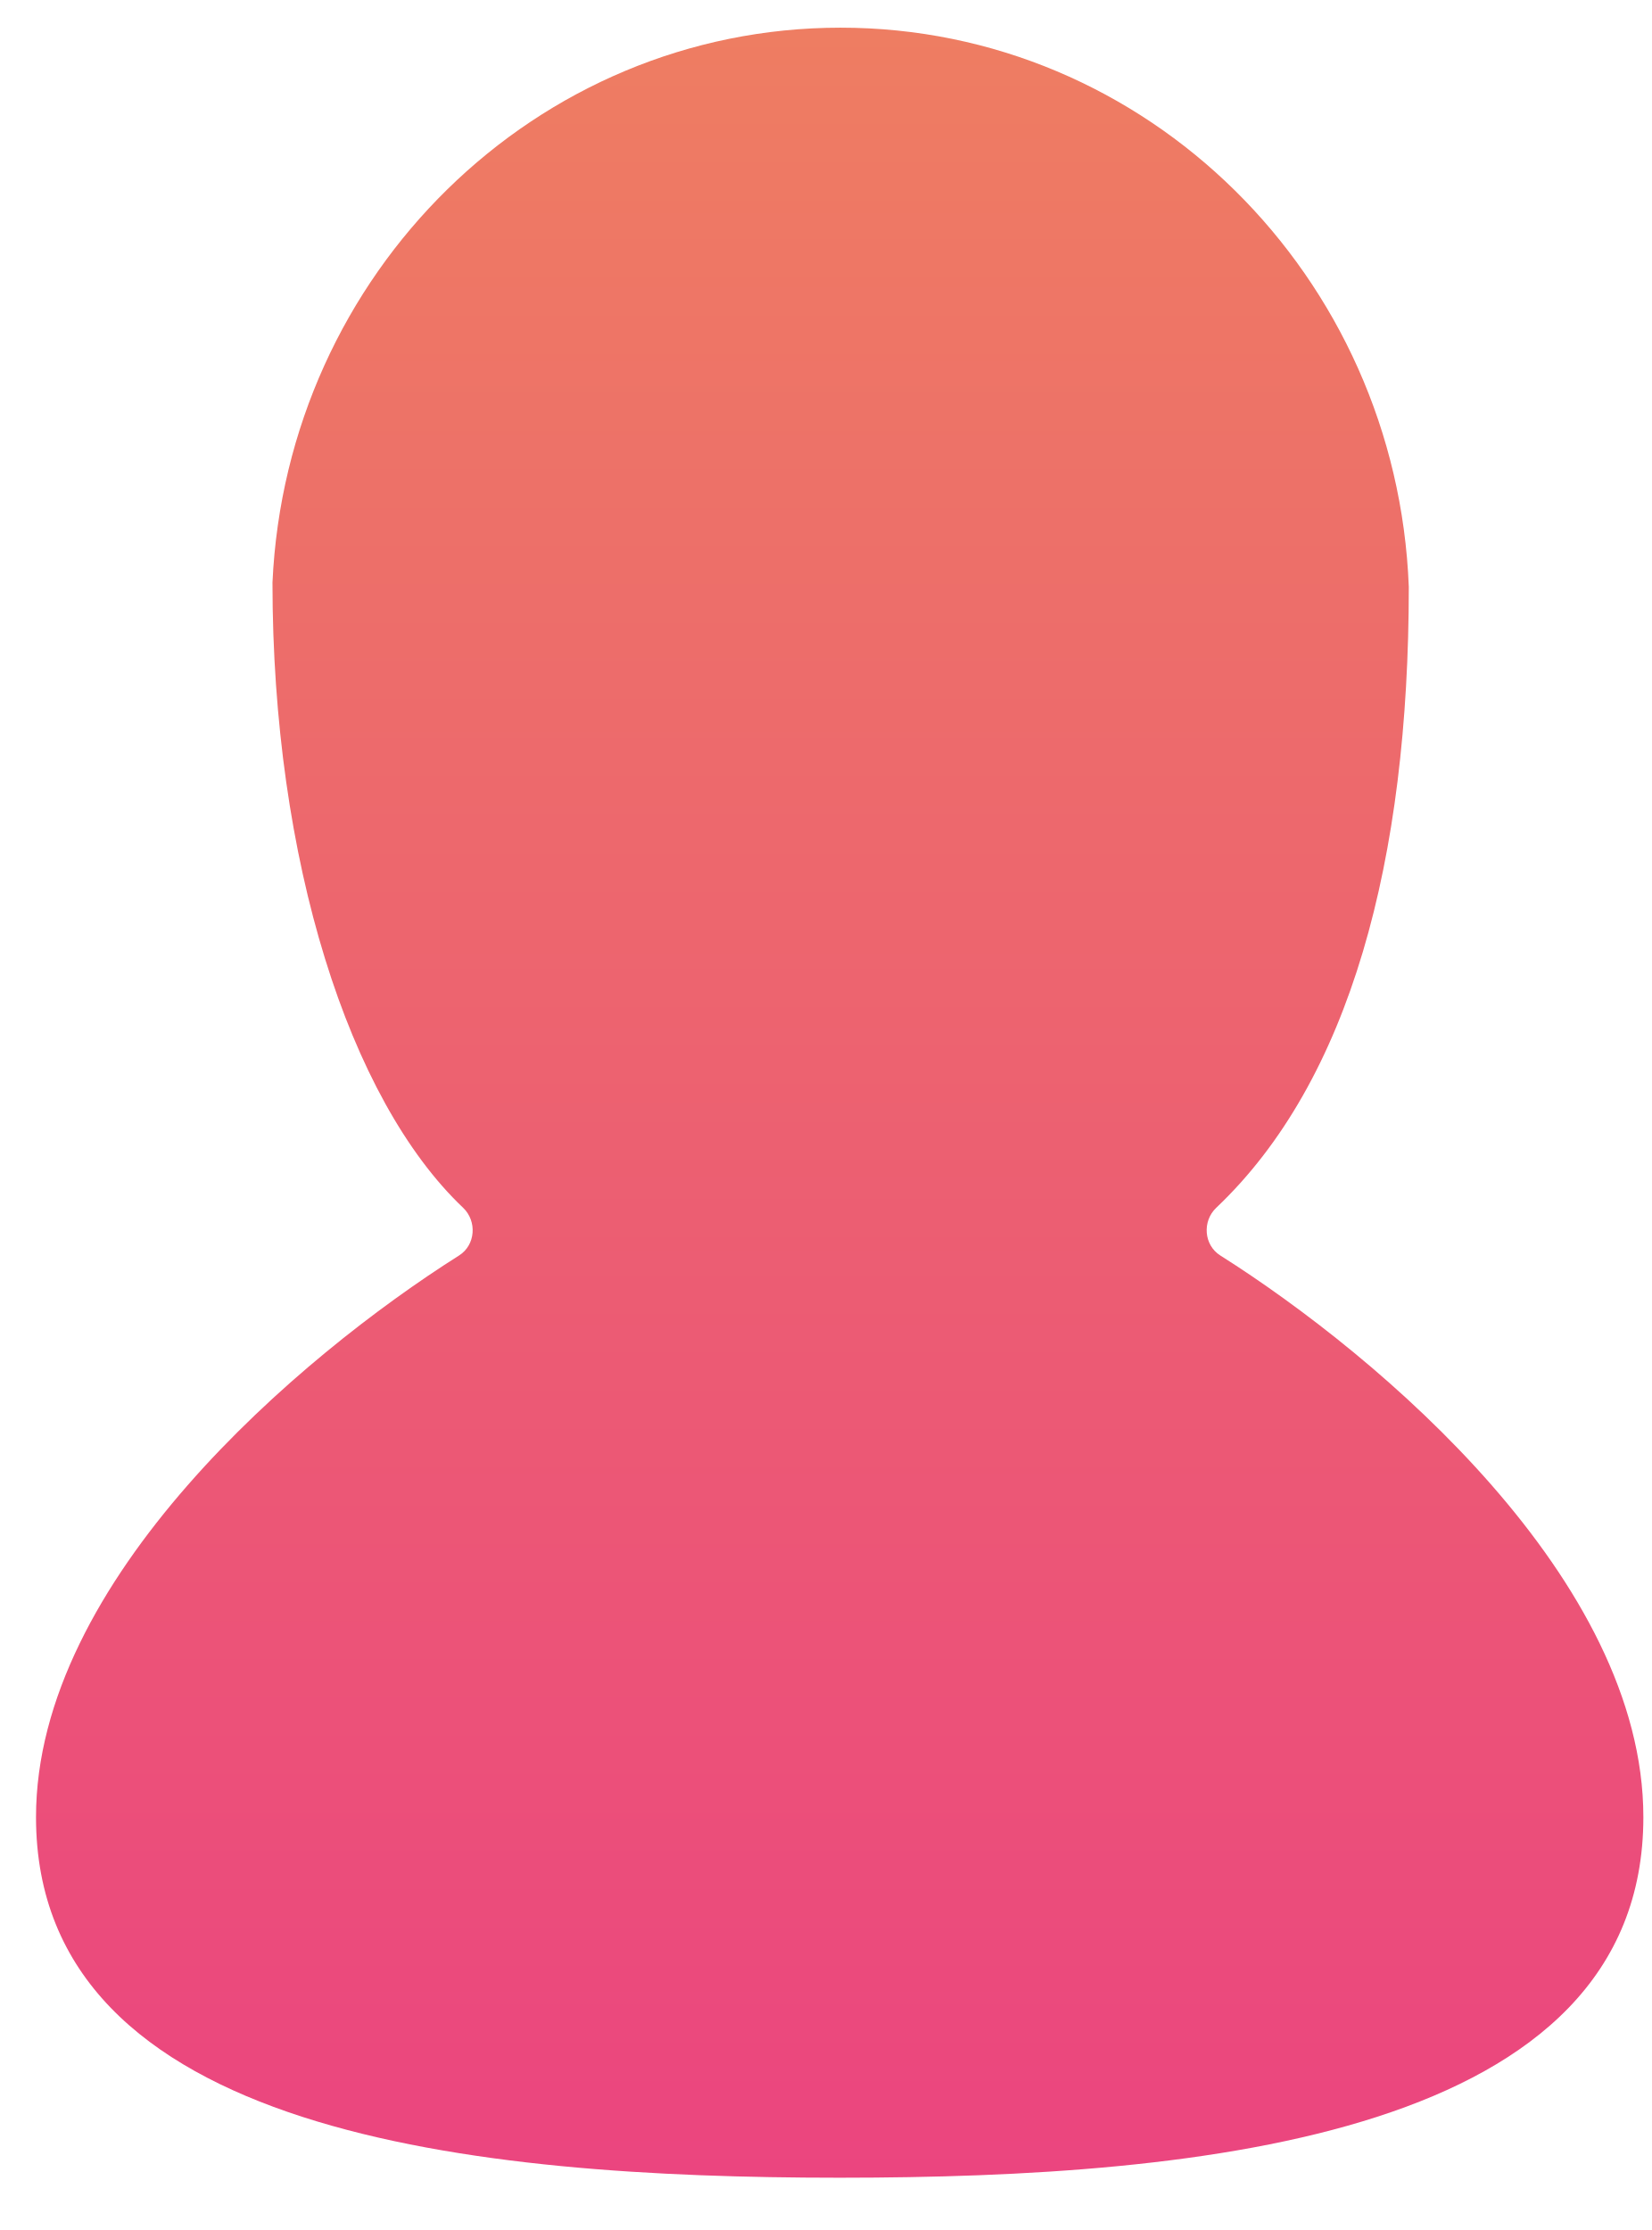
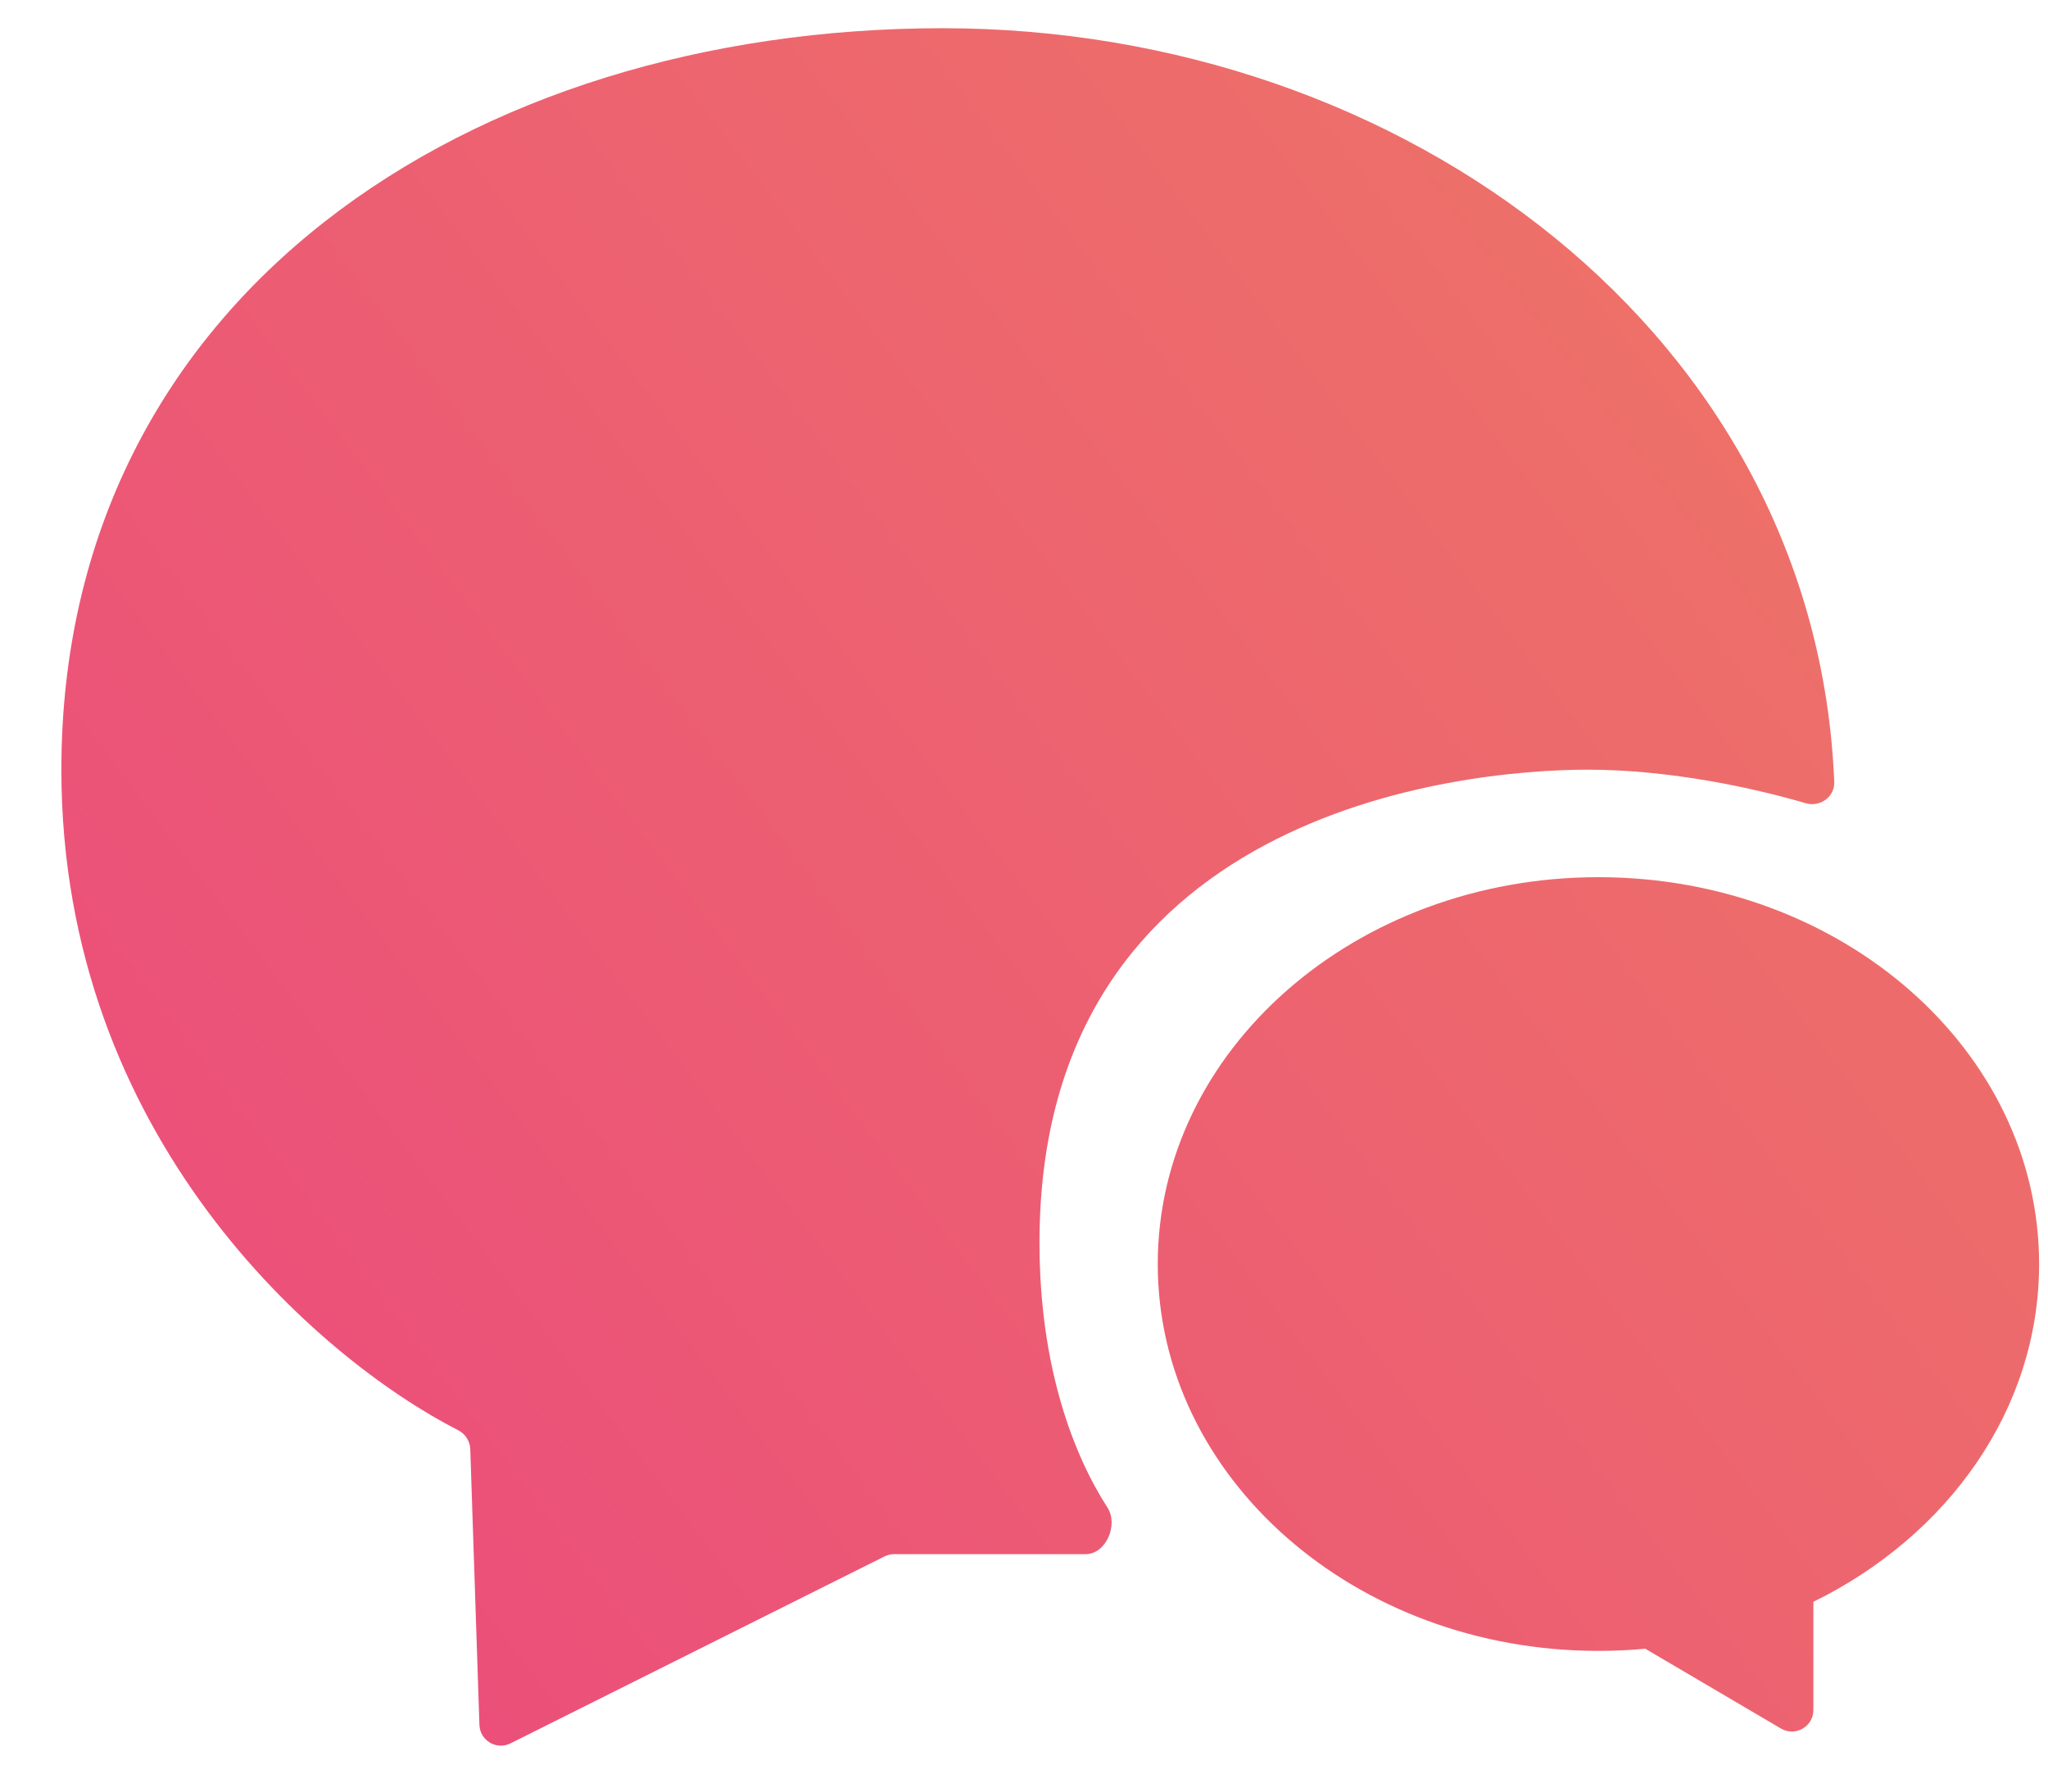
- <svg xmlns="http://www.w3.org/2000/svg" width="20" height="27" viewBox="0 0 20 27" fill="none">
-   <path fill-rule="evenodd" clip-rule="evenodd" d="M10.166 26.367C10.17 26.367 10.173 26.367 10.177 26.367C10.179 26.367 10.181 26.367 10.183 26.367C14.545 26.365 19.897 25.856 19.897 22.001C19.897 19.13 16.709 16.424 14.775 15.201C14.575 15.075 14.554 14.786 14.726 14.623C16.349 13.083 17.057 10.412 17.057 7.105C16.912 3.341 13.887 0.335 10.177 0.335C6.484 0.335 3.47 3.313 3.299 7.053C3.299 10.412 4.225 13.312 5.607 14.623C5.778 14.786 5.758 15.075 5.558 15.201C3.624 16.424 0.436 19.13 0.436 22.001C0.436 25.856 5.788 26.365 10.15 26.367C10.152 26.367 10.154 26.367 10.156 26.367C10.159 26.367 10.163 26.367 10.166 26.367Z" fill="url(#paint0_linear_36_3)" />
+ <svg xmlns="http://www.w3.org/2000/svg" width="32" height="28" viewBox="0 0 32 28" fill="none">
+   <path fill-rule="evenodd" clip-rule="evenodd" d="M7.491 26.957L7.348 22.647C7.343 22.521 7.27 22.409 7.158 22.352C4.979 21.237 0.959 17.776 0.959 12.029C0.959 4.639 7.341 0.441 14.73 0.441C21.955 0.441 28.377 5.257 28.66 12.22C28.67 12.453 28.438 12.619 28.214 12.553C27.432 12.323 26.113 12.029 24.808 12.029C22.792 12.029 16.242 12.701 16.242 19.419C16.242 21.385 16.786 22.759 17.305 23.562C17.477 23.829 17.282 24.289 16.964 24.289H13.97C13.918 24.289 13.867 24.302 13.82 24.325L7.977 27.246C7.758 27.356 7.499 27.202 7.491 26.957ZM31.861 19.755C31.861 22.023 30.439 24 28.334 25.034V26.725C28.334 26.985 28.052 27.146 27.828 27.015L25.707 25.767C25.467 25.79 25.223 25.801 24.975 25.801C21.172 25.801 18.09 23.094 18.09 19.755C18.09 16.416 21.172 13.709 24.975 13.709C28.778 13.709 31.861 16.416 31.861 19.755Z" fill="url(#paint0_linear_36_4)" />
  <defs>
-     <linearGradient id="paint0_linear_36_3" x1="10.166" y1="0.335" x2="10.166" y2="26.367" gradientUnits="userSpaceOnUse">
-       <stop stop-color="#EE7D62" />
-       <stop offset="1" stop-color="#EB457F" />
+     <linearGradient id="paint0_linear_36_4" x1="32" y1="3.5" x2="1" y2="27" gradientUnits="userSpaceOnUse">
+       <stop stop-color="#EE7765" />
+       <stop offset="1" stop-color="#EB497D" />
    </linearGradient>
  </defs>
</svg>
